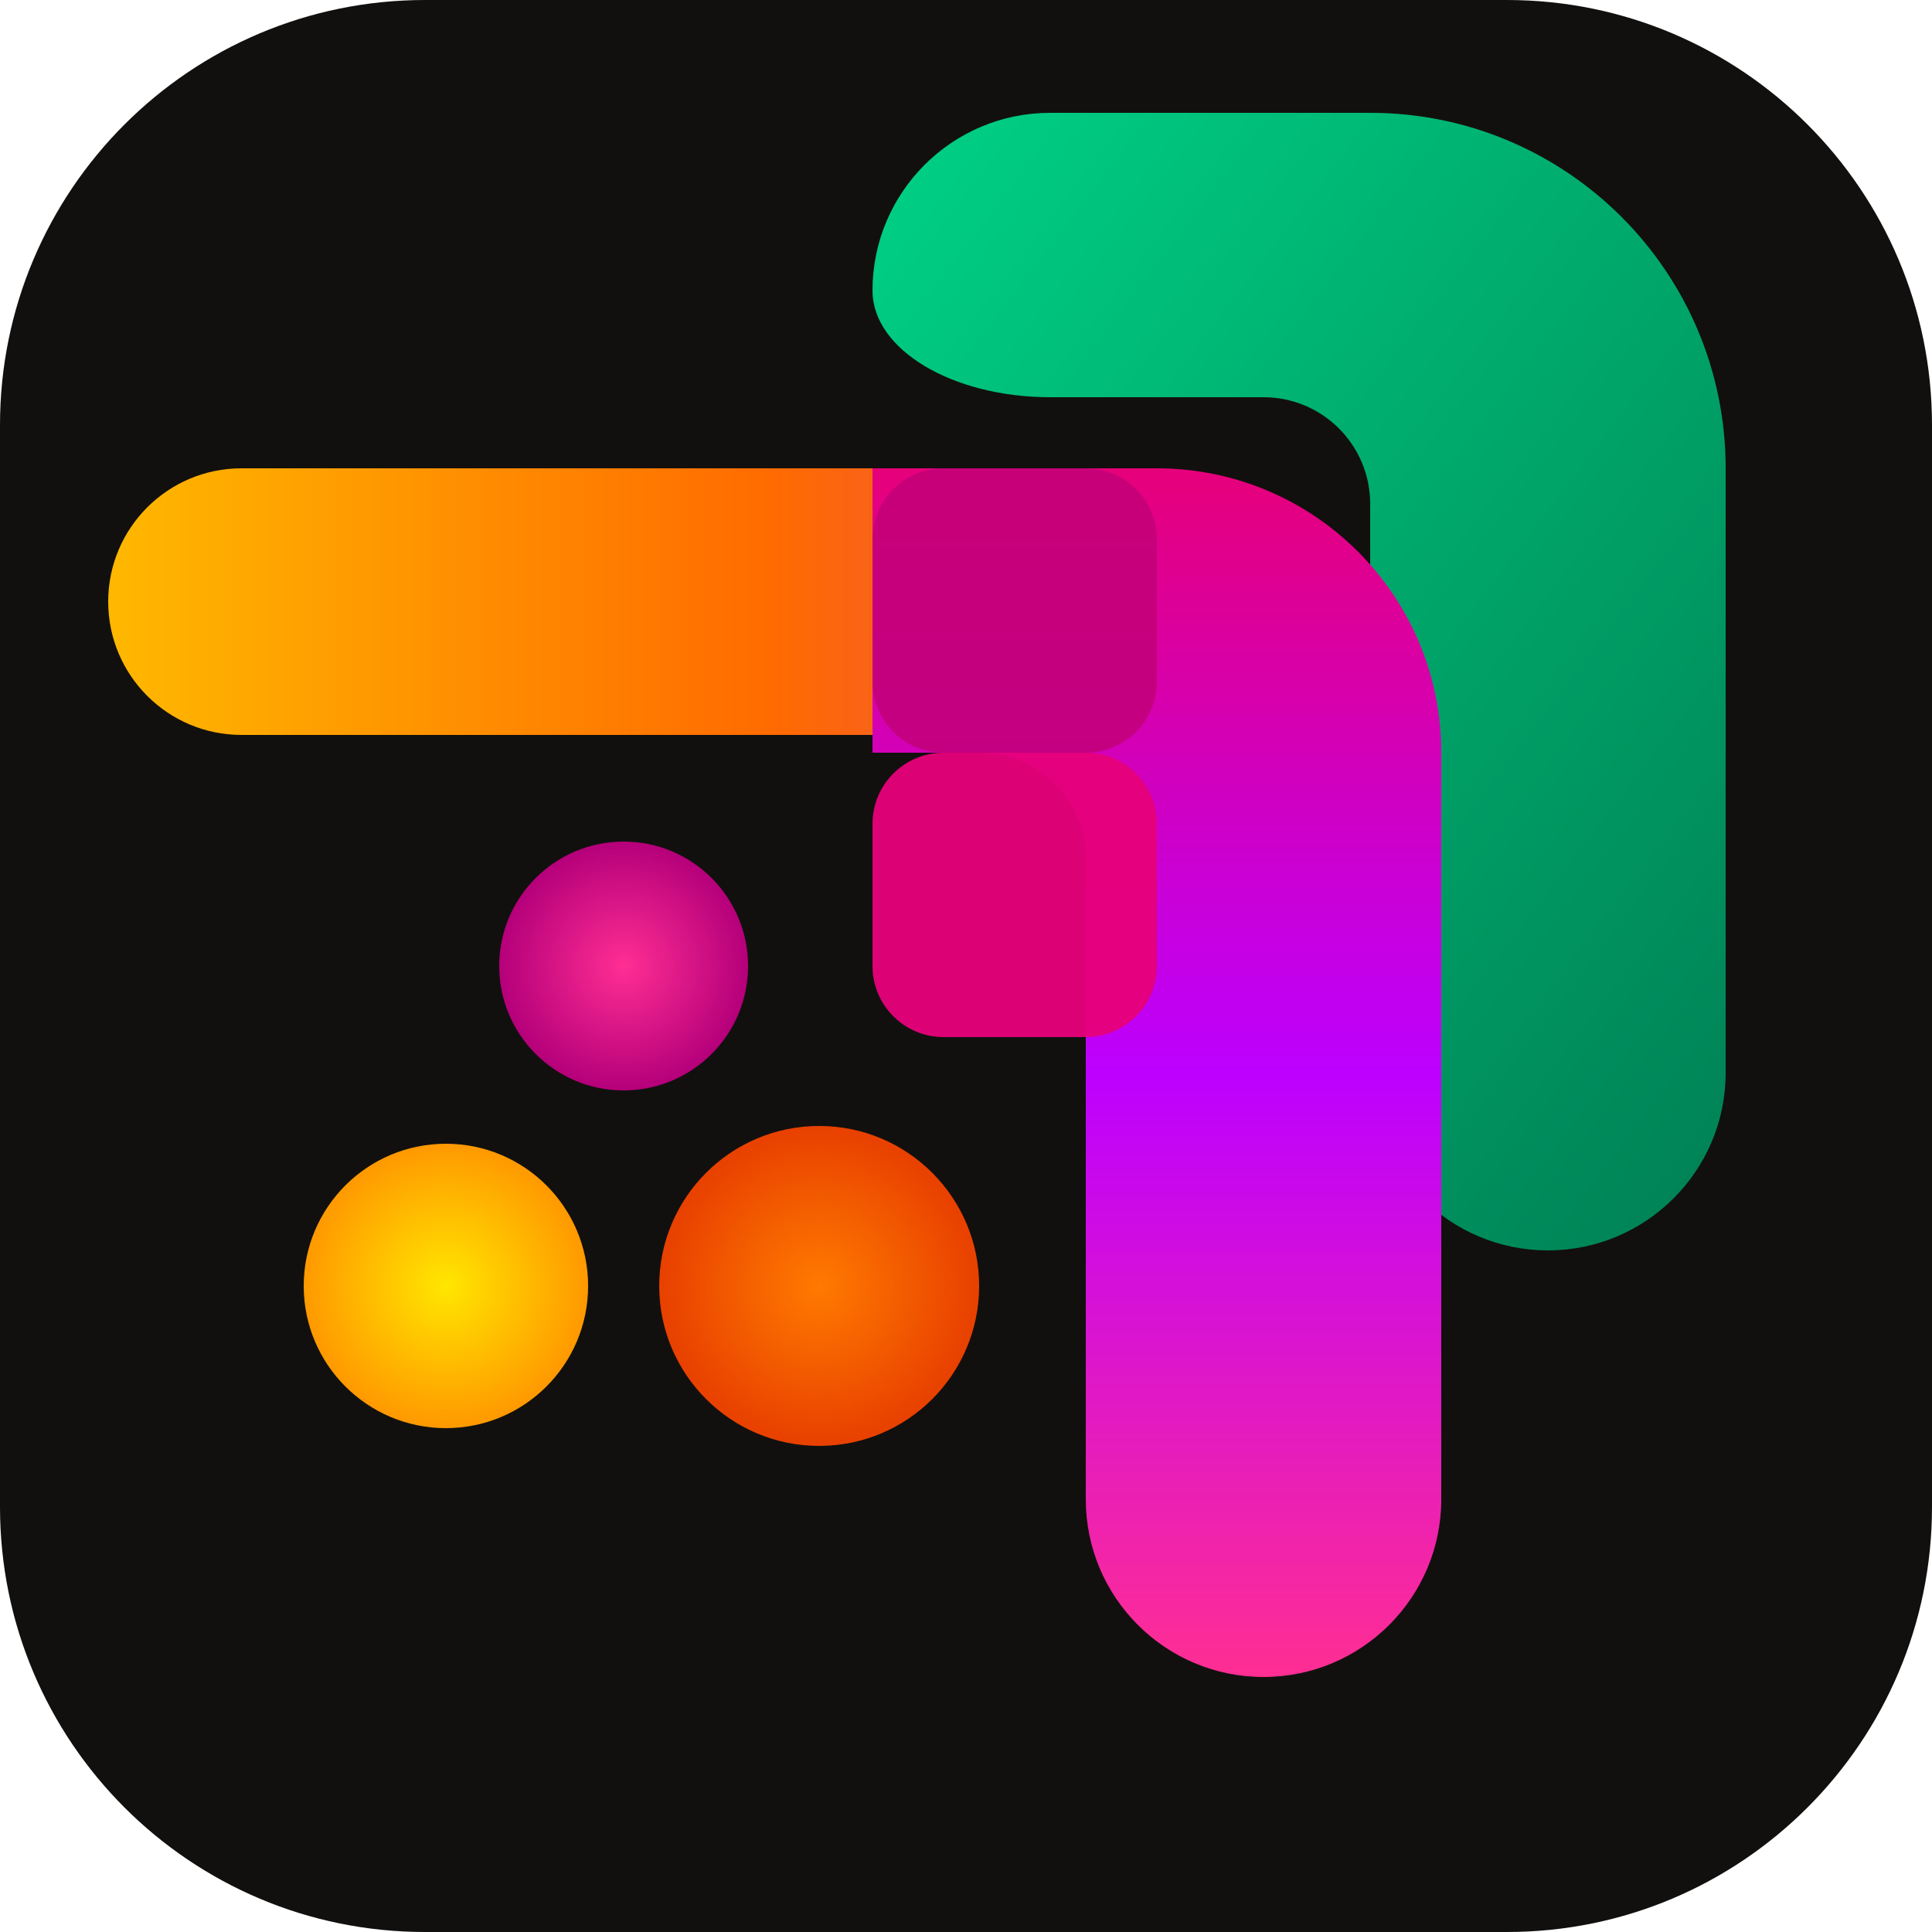
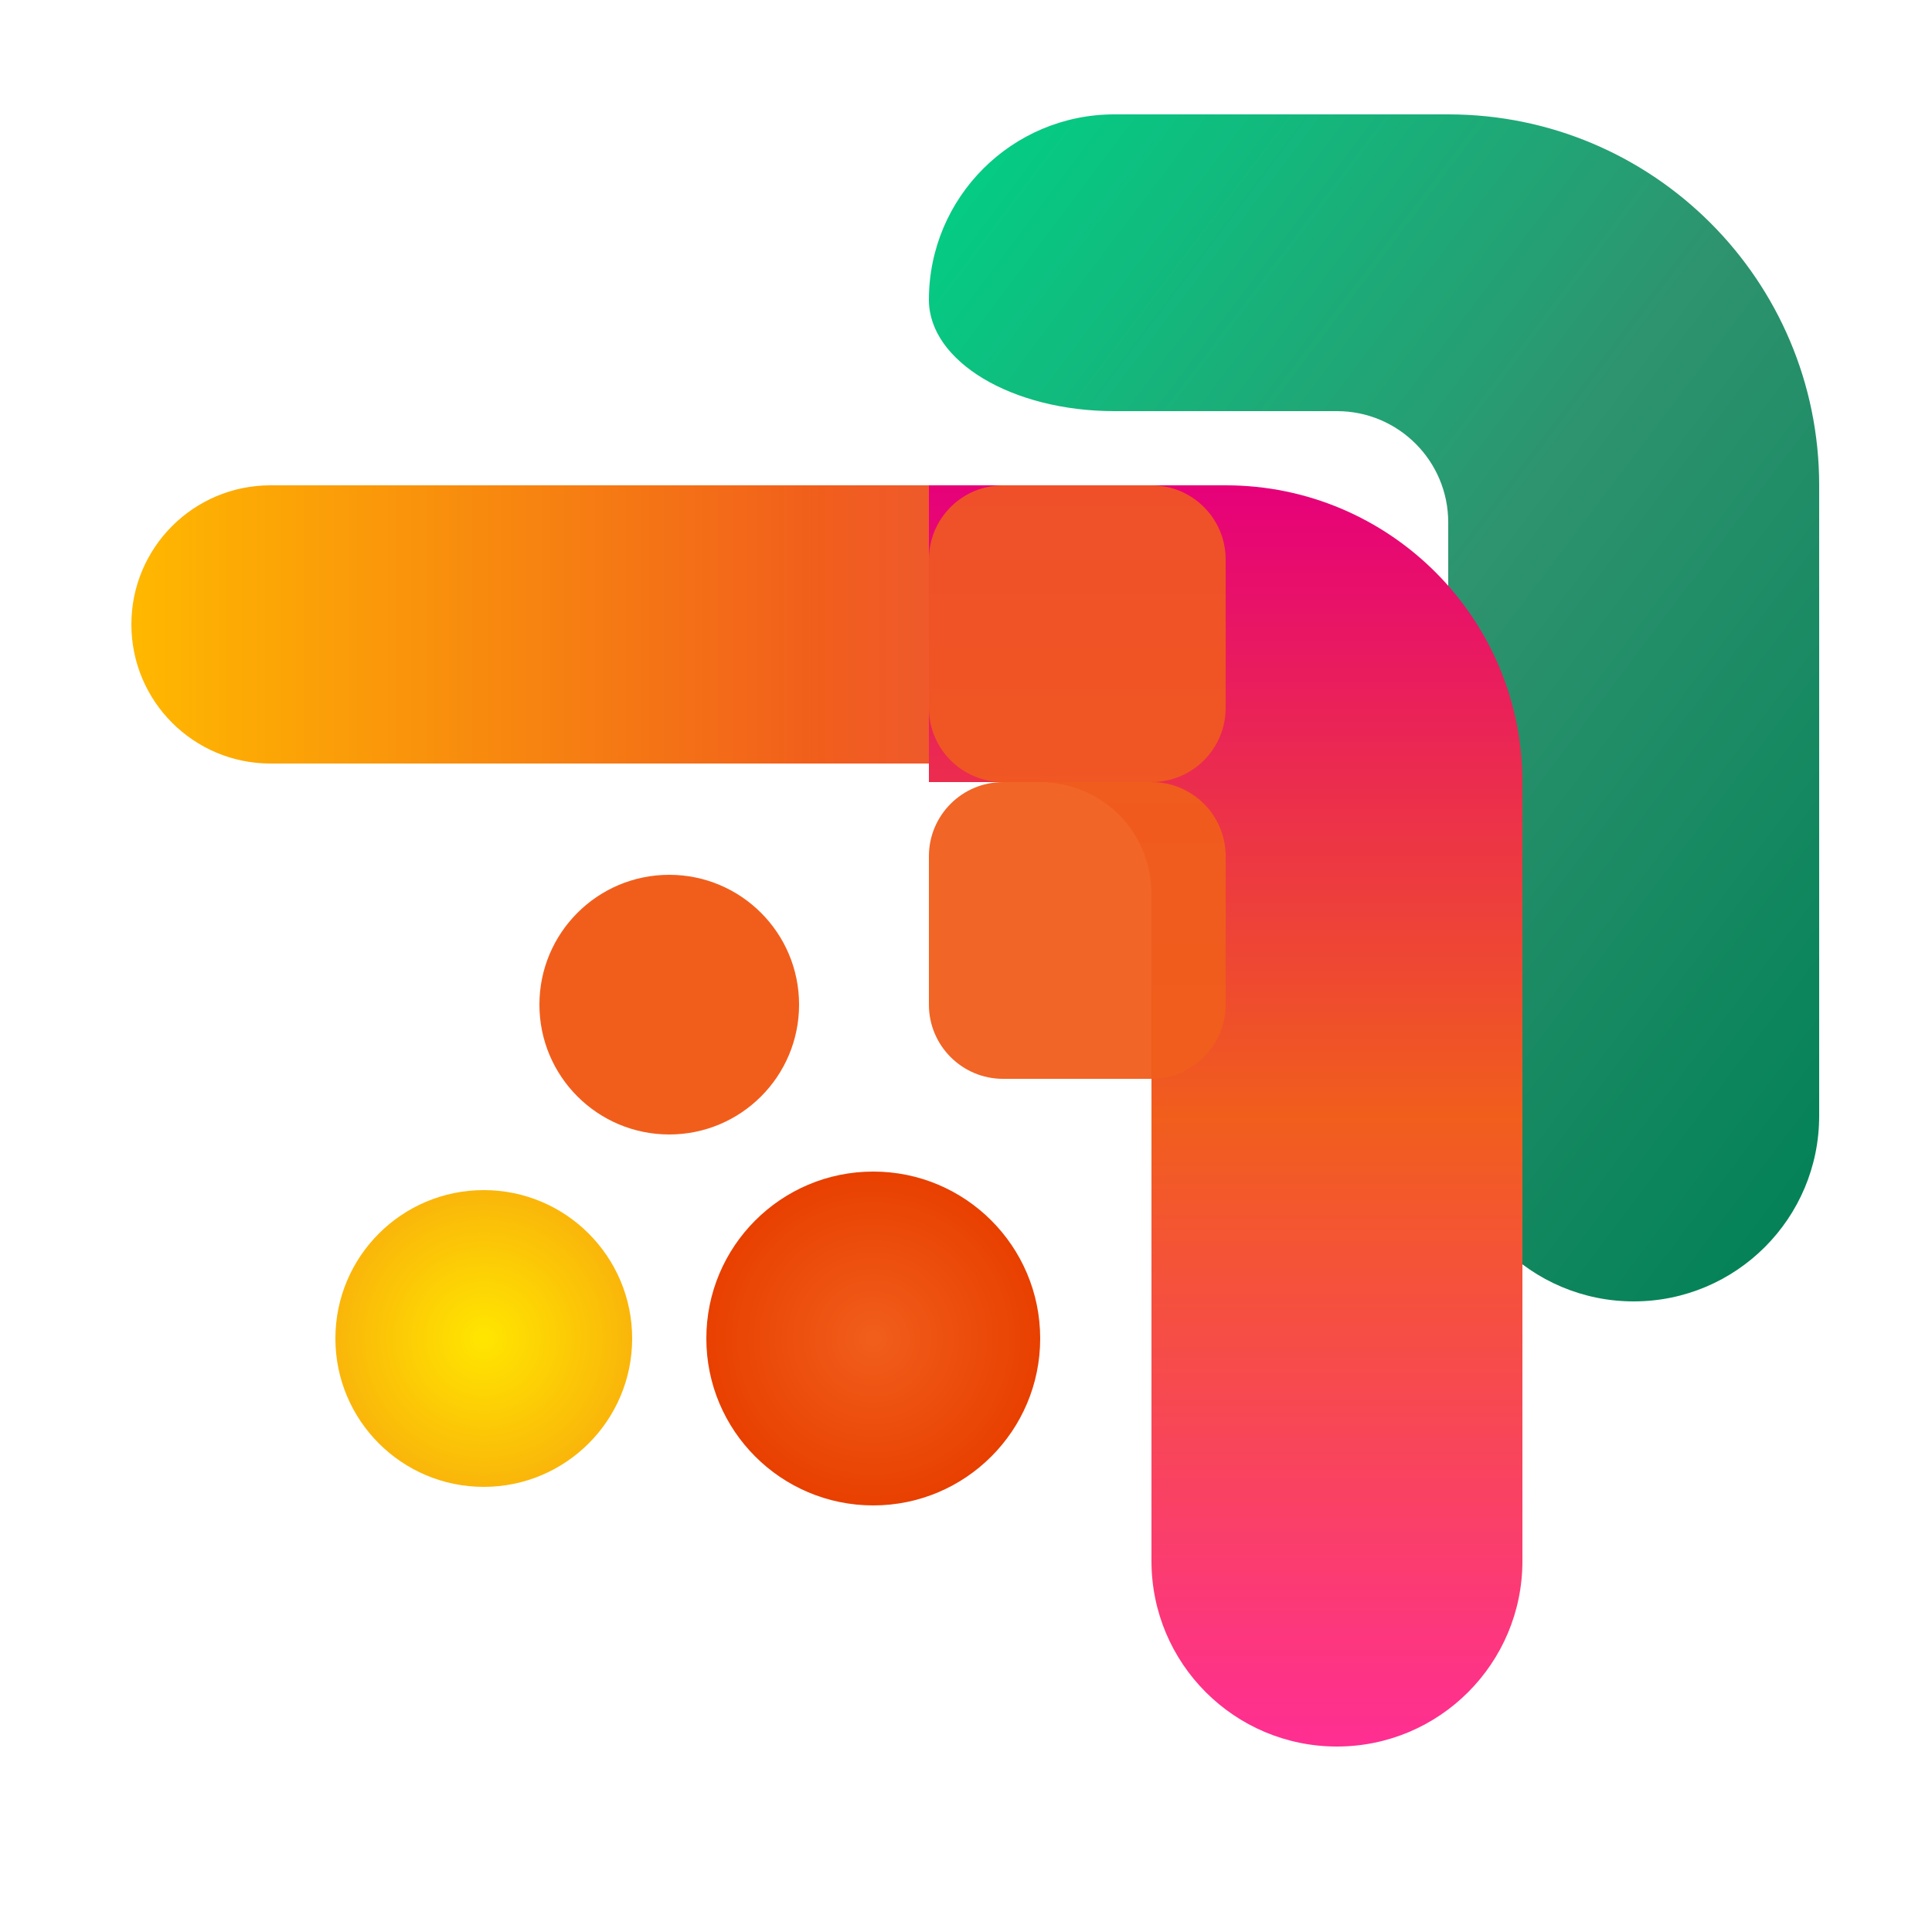
<svg xmlns="http://www.w3.org/2000/svg" viewBox="0 0 100 100" fill="none">
  <defs>
-     <linearGradient id="arav-orange" x1="0%" y1="0%" x2="100%" y2="0%">
+     <linearGradient id="arav-fav-orange" x1="0%" y1="0%" x2="100%" y2="0%">
      <stop offset="0%" stop-color="#FFB800" />
-       <stop offset="60%" stop-color="#FF6B00" />
+       <stop offset="60%" stop-color="#f15e1c" />
      <stop offset="100%" stop-color="#E84A5F" />
    </linearGradient>
-     <linearGradient id="arav-green" x1="0%" y1="0%" x2="100%" y2="100%">
+     <linearGradient id="arav-fav-green" x1="0%" y1="0%" x2="100%" y2="100%">
      <stop offset="0%" stop-color="#00D287" />
-       <stop offset="50%" stop-color="#00A86B" />
+       <stop offset="50%" stop-color="#2e936f" />
      <stop offset="100%" stop-color="#008055" />
    </linearGradient>
-     <linearGradient id="arav-purple" x1="0%" y1="0%" x2="0%" y2="100%">
+     <linearGradient id="arav-fav-purple" x1="0%" y1="0%" x2="0%" y2="100%">
      <stop offset="0%" stop-color="#E6007A" />
-       <stop offset="50%" stop-color="#BD00FF" />
+       <stop offset="50%" stop-color="#f15e1c" />
      <stop offset="100%" stop-color="#FF2E93" />
    </linearGradient>
-     <radialGradient id="arav-dot-yellow" cx="50%" cy="50%" r="50%">
+     <radialGradient id="arav-fav-dot-yellow" cx="50%" cy="50%" r="50%">
      <stop offset="0%" stop-color="#FFE600" />
-       <stop offset="100%" stop-color="#FF9900" />
+       <stop offset="100%" stop-color="#fab60a" />
    </radialGradient>
-     <radialGradient id="arav-dot-orange" cx="50%" cy="50%" r="50%">
-       <stop offset="0%" stop-color="#FF7A00" />
+     <radialGradient id="arav-fav-dot-orange" cx="50%" cy="50%" r="50%">
+       <stop offset="0%" stop-color="#f15e1c" />
      <stop offset="100%" stop-color="#E84000" />
    </radialGradient>
-     <radialGradient id="arav-dot-magenta" cx="50%" cy="50%" r="50%">
-       <stop offset="0%" stop-color="#FF2E93" />
-       <stop offset="100%" stop-color="#B5007A" />
-     </radialGradient>
  </defs>
-   <rect width="100" height="100" rx="22" fill="#12100E" />
-   <g transform="translate(1, 4) scale(0.92)">
-     <rect x="5" y="22" width="62" height="15" rx="7.5" fill="url(#arav-orange)" />
-     <path d="M48 12C48 6.477 52.477 2 58 2H76C87.046 2 96 10.954 96 22V56C96 61.523 91.523 66 86 66C80.477 66 76 61.523 76 56V24C76 20.686 73.314 18 70 18H58C52.477 18 48 15.314 48 12Z" fill="url(#arav-green)" />
-     <path d="M48 22H64C72.837 22 80 29.163 80 38V80C80 85.523 75.523 90 70 90C64.477 90 60 85.523 60 80V44C60 40.686 57.314 38 54 38H48V22Z" fill="url(#arav-purple)" />
-     <rect x="48" y="22" width="16" height="16" rx="4" fill="#C20078" fill-opacity="0.85" />
-     <rect x="48" y="38" width="16" height="16" rx="4" fill="#E6007A" fill-opacity="0.95" />
-     <circle cx="34" cy="50" r="7" fill="url(#arav-dot-magenta)" />
-     <circle cx="24" cy="68" r="8" fill="url(#arav-dot-yellow)" />
-     <circle cx="45" cy="68" r="9" fill="url(#arav-dot-orange)" />
+ 
+   {/* Clean Transparent Background - Original Official Brand Emblem */}
+   <g transform="translate(2, 4) scale(0.96)">
+     <rect x="5" y="22" width="62" height="15" rx="7.5" fill="url(#arav-fav-orange)" />
+     <path d="M48 12C48 6.477 52.477 2 58 2H76C87.046 2 96 10.954 96 22V56C96 61.523 91.523 66 86 66C80.477 66 76 61.523 76 56V24C76 20.686 73.314 18 70 18H58C52.477 18 48 15.314 48 12Z" fill="url(#arav-fav-green)" />
+     <path d="M48 22H64C72.837 22 80 29.163 80 38V80C80 85.523 75.523 90 70 90C64.477 90 60 85.523 60 80V44C60 40.686 57.314 38 54 38H48V22Z" fill="url(#arav-fav-purple)" />
+     <rect x="48" y="22" width="16" height="16" rx="4" fill="#f15e1c" fill-opacity="0.85" />
+     <rect x="48" y="38" width="16" height="16" rx="4" fill="#f15e1c" fill-opacity="0.95" />
+     <circle cx="34" cy="50" r="7" fill="#f15e1c" />
+     <circle cx="24" cy="68" r="8" fill="url(#arav-fav-dot-yellow)" />
+     <circle cx="45" cy="68" r="9" fill="url(#arav-fav-dot-orange)" />
  </g>
</svg>
